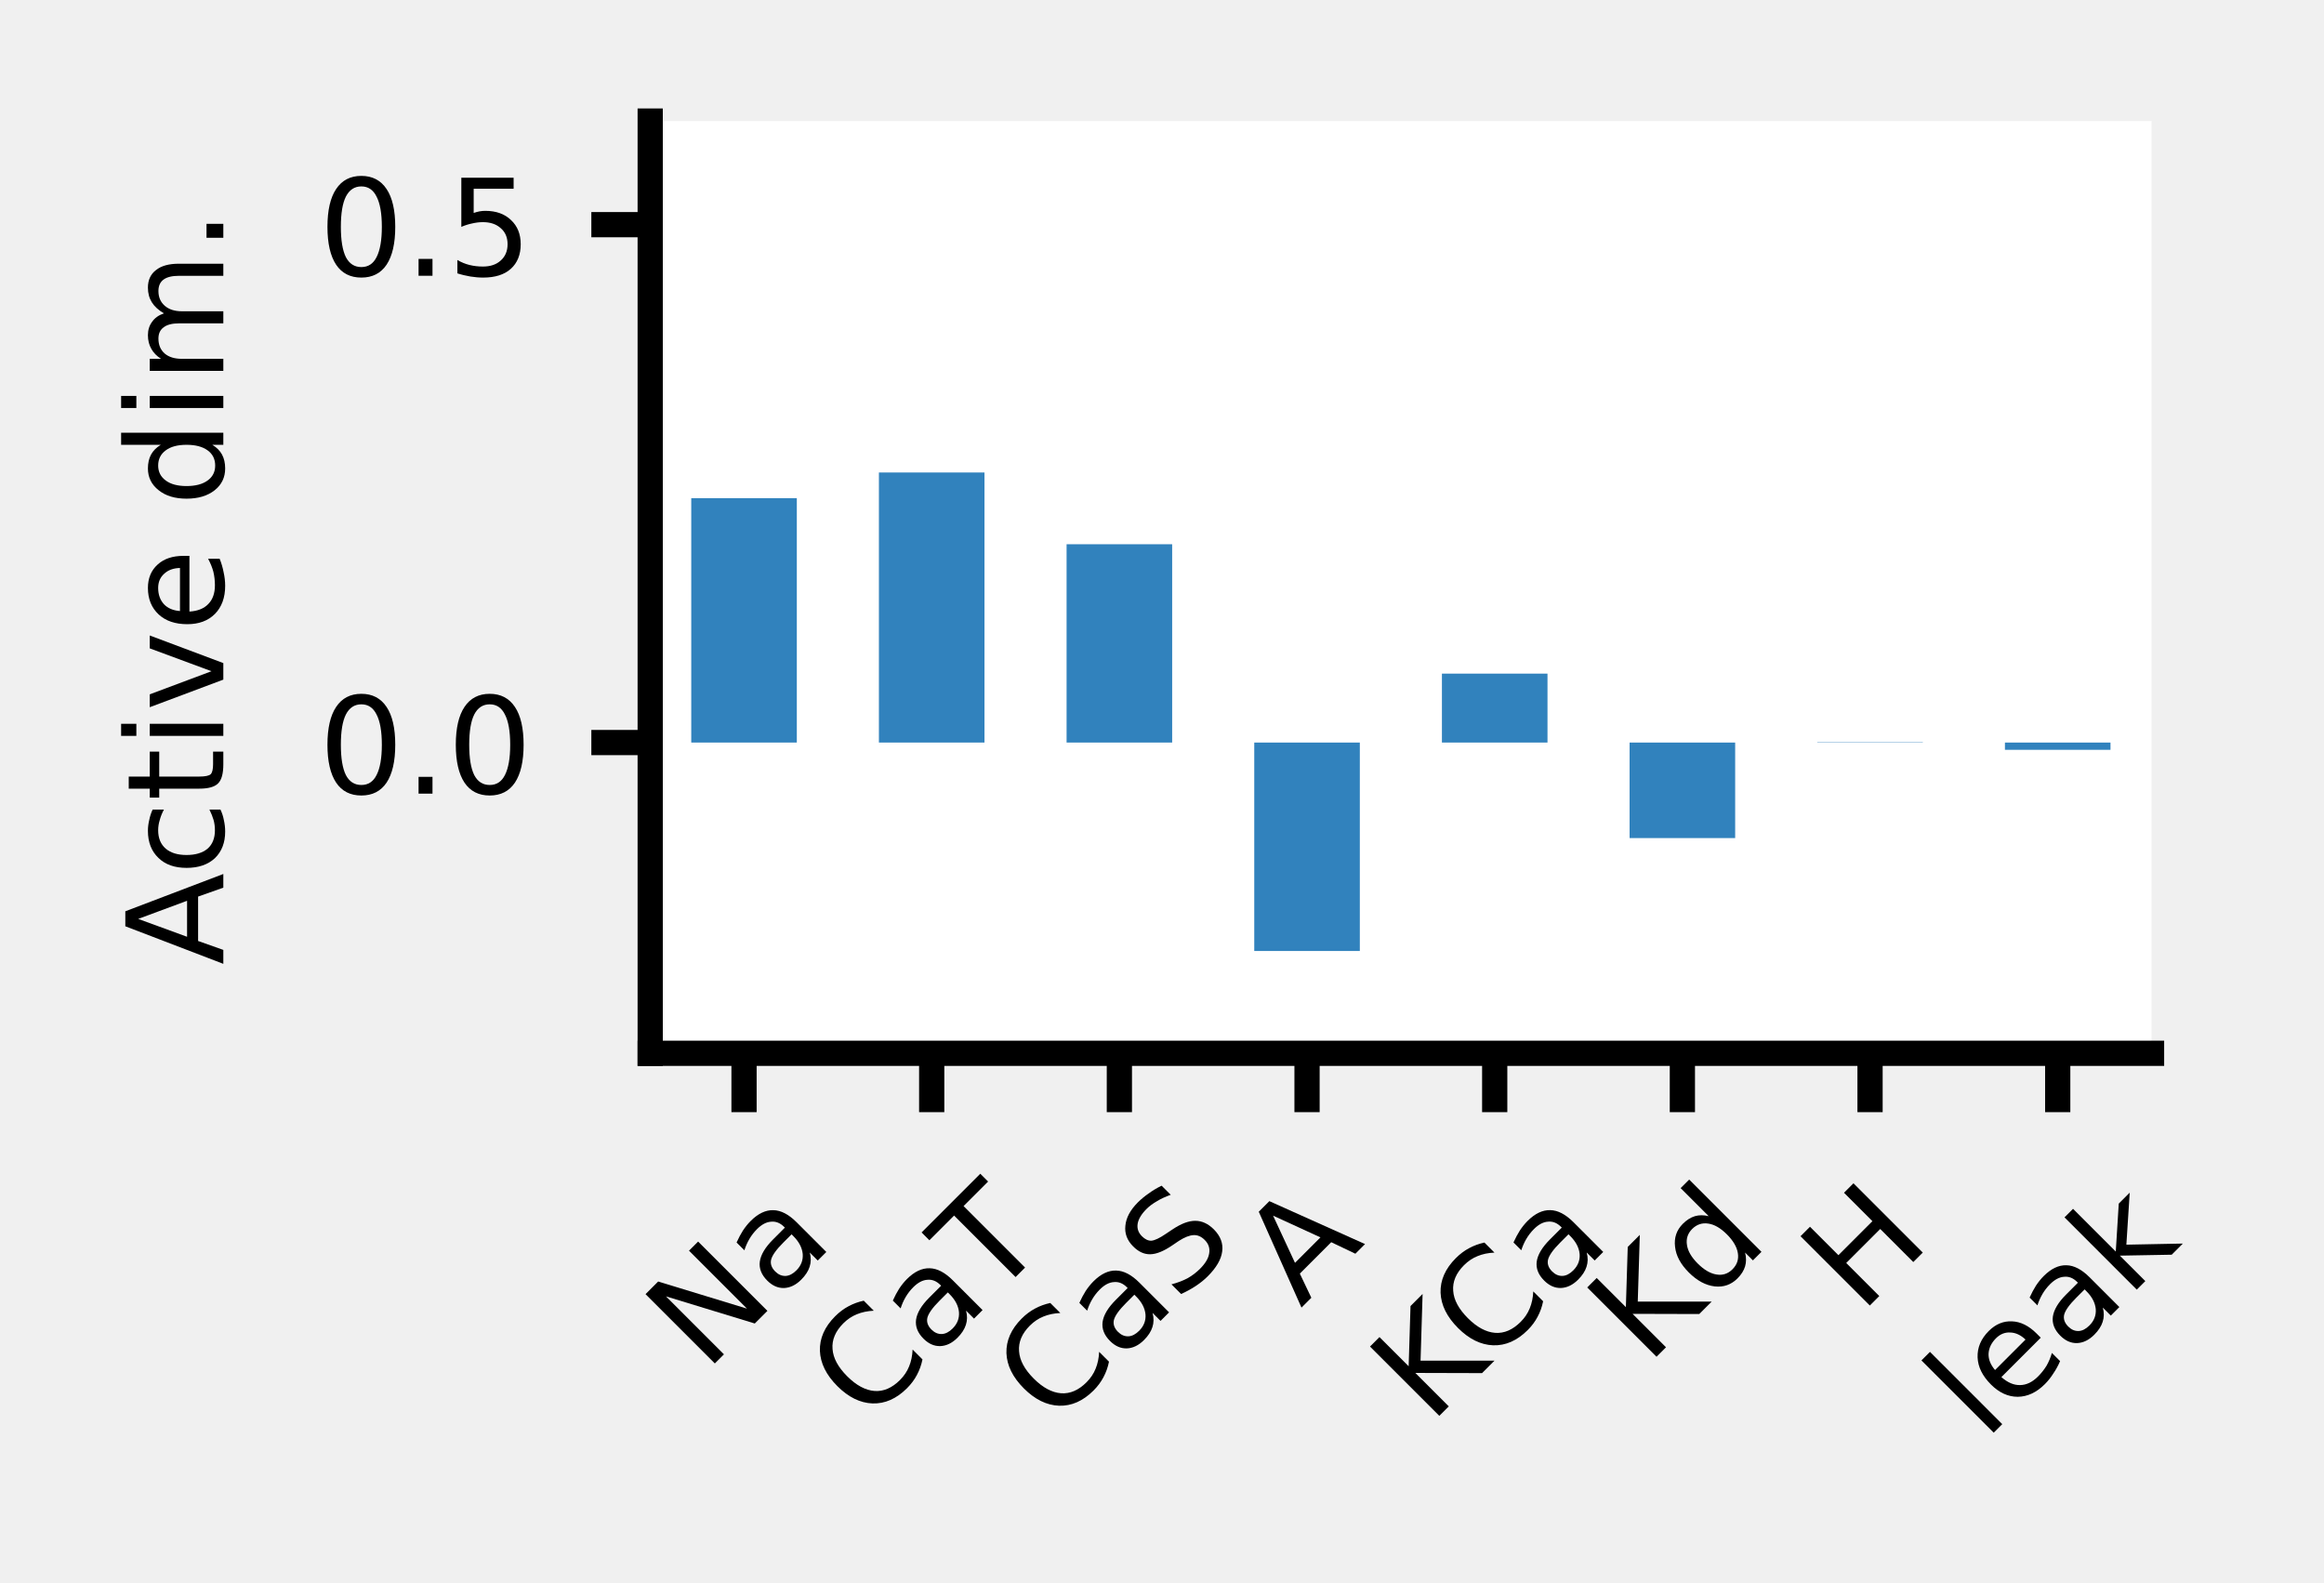
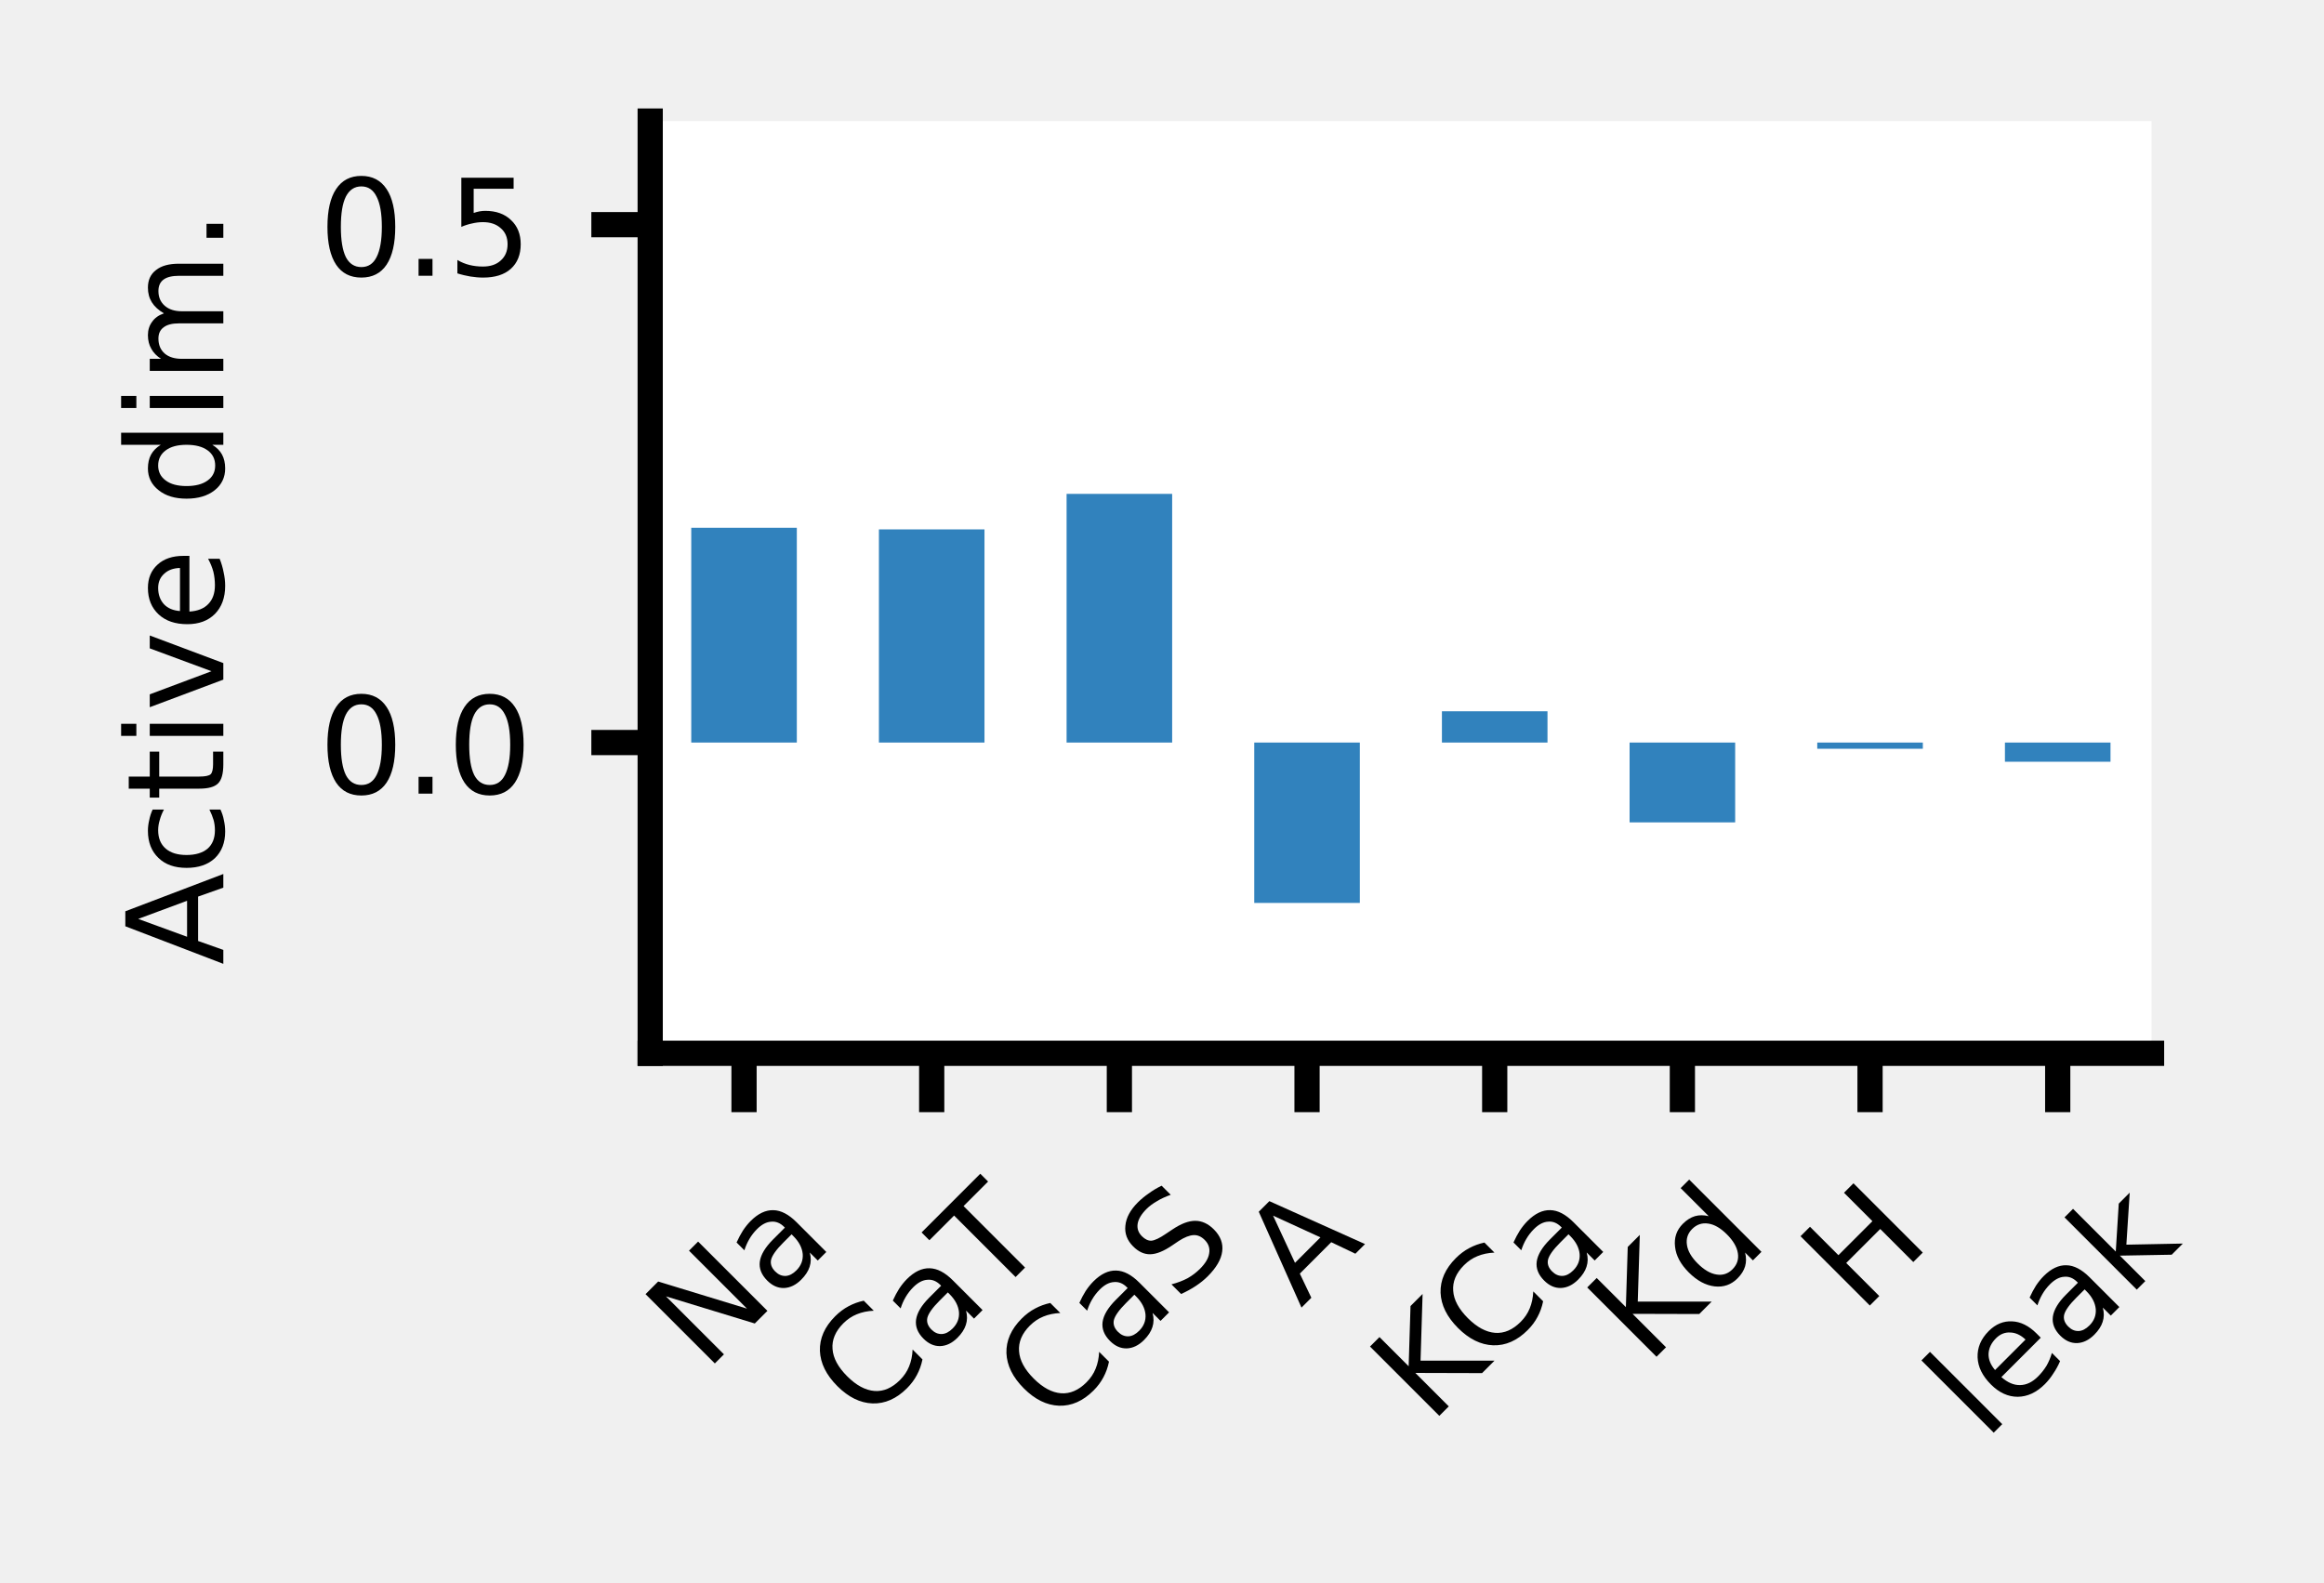
<svg xmlns="http://www.w3.org/2000/svg" xmlns:xlink="http://www.w3.org/1999/xlink" height="94.109pt" version="1.1" viewBox="0 0 138.2 94.109" width="138.2pt">
  <defs>
    <style type="text/css">*{stroke-linecap:butt;stroke-linejoin:round;}</style>
  </defs>
  <g id="figure_1">
    <g id="patch_1">
      <path d="M 0 94.109  L 138.2 94.109  L 138.2 0  L 0 0  z " style="fill:none;" />
    </g>
    <g id="axes_1">
      <g id="patch_2">
        <path d="M 38.665 62.64  L 127.945 62.64  L 127.945 7.2  L 38.665 7.2  z " style="fill:#ffffff;" />
      </g>
      <g id="patch_3">
-         <path clip-path="url(#pc74555418e)" d="M 41.106 44.16  L 47.384 44.16  L 47.384 29.626  L 41.106 29.626  z " style="fill:#3182bd;" />
+         <path clip-path="url(#pffdba82ce6)" d="M 41.106 44.16  L 47.384 44.16  L 47.384 31.387  L 41.106 31.387  z " style="fill:#3182bd;" />
      </g>
      <g id="patch_4">
-         <path clip-path="url(#pc74555418e)" d="M 52.266 44.16  L 58.544 44.16  L 58.544 28.099  L 52.266 28.099  z " style="fill:#3182bd;" />
+         <path clip-path="url(#pffdba82ce6)" d="M 52.266 44.16  L 58.544 44.16  L 58.544 31.483  L 52.266 31.483  z " style="fill:#3182bd;" />
      </g>
      <g id="patch_5">
-         <path clip-path="url(#pc74555418e)" d="M 63.426 44.16  L 69.704 44.16  L 69.704 32.366  L 63.426 32.366  z " style="fill:#3182bd;" />
+         <path clip-path="url(#pffdba82ce6)" d="M 63.426 44.16  L 69.704 44.16  L 69.704 29.371  L 63.426 29.371  z " style="fill:#3182bd;" />
      </g>
      <g id="patch_6">
-         <path clip-path="url(#pc74555418e)" d="M 74.586 44.16  L 80.864 44.16  L 80.864 56.556  L 74.586 56.556  z " style="fill:#3182bd;" />
+         <path clip-path="url(#pffdba82ce6)" d="M 74.586 44.16  L 80.864 44.16  L 80.864 53.698  L 74.586 53.698  z " style="fill:#3182bd;" />
      </g>
      <g id="patch_7">
-         <path clip-path="url(#pc74555418e)" d="M 85.746 44.16  L 92.024 44.16  L 92.024 40.061  L 85.746 40.061  z " style="fill:#3182bd;" />
+         <path clip-path="url(#pffdba82ce6)" d="M 85.746 44.16  L 92.024 44.16  L 92.024 42.3  L 85.746 42.3  z " style="fill:#3182bd;" />
      </g>
      <g id="patch_8">
-         <path clip-path="url(#pc74555418e)" d="M 96.906 44.16  L 103.184 44.16  L 103.184 49.841  L 96.906 49.841  z " style="fill:#3182bd;" />
+         <path clip-path="url(#pffdba82ce6)" d="M 96.906 44.16  L 103.184 44.16  L 103.184 48.907  L 96.906 48.907  z " style="fill:#3182bd;" />
      </g>
      <g id="patch_9">
-         <path clip-path="url(#pc74555418e)" d="M 108.066 44.16  L 114.344 44.16  L 114.344 44.14  L 108.066 44.14  z " style="fill:#3182bd;" />
+         <path clip-path="url(#pffdba82ce6)" d="M 108.066 44.16  L 114.344 44.16  L 114.344 44.529  L 108.066 44.529  z " style="fill:#3182bd;" />
      </g>
      <g id="patch_10">
-         <path clip-path="url(#pc74555418e)" d="M 119.226 44.16  L 125.504 44.16  L 125.504 44.592  L 119.226 44.592  z " style="fill:#3182bd;" />
+         <path clip-path="url(#pffdba82ce6)" d="M 119.226 44.16  L 125.504 44.16  L 125.504 45.301  L 119.226 45.301  z " style="fill:#3182bd;" />
      </g>
      <g id="matplotlib.axis_1">
        <g id="xtick_1">
          <g id="line2d_1">
            <defs>
-               <path d="M 0 0  L 0 3.5  " id="m9c5c28fc09" style="stroke:#000000;stroke-width:1.5;" />
+               <path d="M 0 0  L 0 3.5  " id="m6bba60eb9e" style="stroke:#000000;stroke-width:1.5;" />
            </defs>
            <g>
-               <use style="stroke:#000000;stroke-width:1.5;" x="44.245" xlink:href="#m9c5c28fc09" y="62.64" />
+               <use style="stroke:#000000;stroke-width:1.5;" x="44.245" xlink:href="#m6bba60eb9e" y="62.64" />
            </g>
          </g>
          <g id="text_1">
            <text style="font-family:DejaVu Sans;font-size:8px;font-stretch:normal;font-style:normal;font-weight:normal;" transform="translate(41.95663 81.63695)rotate(-45)">Na</text>
          </g>
        </g>
        <g id="xtick_2">
          <g id="line2d_2">
            <g>
-               <use style="stroke:#000000;stroke-width:1.5;" x="55.405" xlink:href="#m9c5c28fc09" y="62.64" />
+               <use style="stroke:#000000;stroke-width:1.5;" x="55.405" xlink:href="#m6bba60eb9e" y="62.64" />
            </g>
          </g>
          <g id="text_2">
            <text style="font-family:DejaVu Sans;font-size:8px;font-stretch:normal;font-style:normal;font-weight:normal;" transform="translate(51.53005 84.81009)rotate(-45)">CaT</text>
          </g>
        </g>
        <g id="xtick_3">
          <g id="line2d_3">
            <g>
-               <use style="stroke:#000000;stroke-width:1.5;" x="66.565" xlink:href="#m9c5c28fc09" y="62.64" />
+               <use style="stroke:#000000;stroke-width:1.5;" x="66.565" xlink:href="#m6bba60eb9e" y="62.64" />
            </g>
          </g>
          <g id="text_3">
            <text style="font-family:DejaVu Sans;font-size:8px;font-stretch:normal;font-style:normal;font-weight:normal;" transform="translate(62.622 84.94621)rotate(-45)">CaS</text>
          </g>
        </g>
        <g id="xtick_4">
          <g id="line2d_4">
            <g>
-               <use style="stroke:#000000;stroke-width:1.5;" x="77.725" xlink:href="#m9c5c28fc09" y="62.64" />
+               <use style="stroke:#000000;stroke-width:1.5;" x="77.725" xlink:href="#m6bba60eb9e" y="62.64" />
            </g>
          </g>
          <g id="text_4">
            <text style="font-family:DejaVu Sans;font-size:8px;font-stretch:normal;font-style:normal;font-weight:normal;" transform="translate(77.35112 77.80797)rotate(-45)">A</text>
          </g>
        </g>
        <g id="xtick_5">
          <g id="line2d_5">
            <g>
-               <use style="stroke:#000000;stroke-width:1.5;" x="88.885" xlink:href="#m9c5c28fc09" y="62.64" />
+               <use style="stroke:#000000;stroke-width:1.5;" x="88.885" xlink:href="#m6bba60eb9e" y="62.64" />
            </g>
          </g>
          <g id="text_5">
            <text style="font-family:DejaVu Sans;font-size:8px;font-stretch:normal;font-style:normal;font-weight:normal;" transform="translate(85.03834 84.75352)rotate(-45)">KCa</text>
          </g>
        </g>
        <g id="xtick_6">
          <g id="line2d_6">
            <g>
-               <use style="stroke:#000000;stroke-width:1.5;" x="100.045" xlink:href="#m9c5c28fc09" y="62.64" />
+               <use style="stroke:#000000;stroke-width:1.5;" x="100.045" xlink:href="#m6bba60eb9e" y="62.64" />
            </g>
          </g>
          <g id="text_6">
            <text style="font-family:DejaVu Sans;font-size:8px;font-stretch:normal;font-style:normal;font-weight:normal;" transform="translate(97.9555 81.2392)rotate(-45)">Kd</text>
          </g>
        </g>
        <g id="xtick_7">
          <g id="line2d_7">
            <g>
-               <use style="stroke:#000000;stroke-width:1.5;" x="111.205" xlink:href="#m9c5c28fc09" y="62.64" />
+               <use style="stroke:#000000;stroke-width:1.5;" x="111.205" xlink:href="#m6bba60eb9e" y="62.64" />
            </g>
          </g>
          <g id="text_7">
            <text style="font-family:DejaVu Sans;font-size:8px;font-stretch:normal;font-style:normal;font-weight:normal;" transform="translate(110.6389 78.19246)rotate(-45)">H</text>
          </g>
        </g>
        <g id="xtick_8">
          <g id="line2d_8">
            <g>
-               <use style="stroke:#000000;stroke-width:1.5;" x="122.365" xlink:href="#m9c5c28fc09" y="62.64" />
+               <use style="stroke:#000000;stroke-width:1.5;" x="122.365" xlink:href="#m6bba60eb9e" y="62.64" />
            </g>
          </g>
          <g id="text_8">
            <text style="font-family:DejaVu Sans;font-size:8px;font-stretch:normal;font-style:normal;font-weight:normal;" transform="translate(118.0287 85.73287)rotate(-45)">leak</text>
          </g>
        </g>
      </g>
      <g id="matplotlib.axis_2">
        <g id="ytick_1">
          <g id="line2d_9">
            <defs>
-               <path d="M 0 0  L -3.5 0  " id="mca5fe68cc3" style="stroke:#000000;stroke-width:1.5;" />
+               <path d="M 0 0  L -3.5 0  " id="m82242ea643" style="stroke:#000000;stroke-width:1.5;" />
            </defs>
            <g>
-               <use style="stroke:#000000;stroke-width:1.5;" x="38.665" xlink:href="#mca5fe68cc3" y="44.16" />
+               <use style="stroke:#000000;stroke-width:1.5;" x="38.665" xlink:href="#m82242ea643" y="44.16" />
            </g>
          </g>
          <g id="text_9">
            <text style="font-family:DejaVu Sans;font-size:8px;font-stretch:normal;font-style:normal;font-weight:normal;text-anchor:end;" transform="rotate(-0, 31.665, 47.19938)" x="31.665" y="47.199">0.0</text>
          </g>
        </g>
        <g id="ytick_2">
          <g id="line2d_10">
            <g>
-               <use style="stroke:#000000;stroke-width:1.5;" x="38.665" xlink:href="#mca5fe68cc3" y="13.36" />
+               <use style="stroke:#000000;stroke-width:1.5;" x="38.665" xlink:href="#m82242ea643" y="13.36" />
            </g>
          </g>
          <g id="text_10">
            <text style="font-family:DejaVu Sans;font-size:8px;font-stretch:normal;font-style:normal;font-weight:normal;text-anchor:end;" transform="rotate(-0, 31.665, 16.39937)" x="31.665" y="16.399">0.5</text>
          </g>
        </g>
        <g id="text_11">
          <text style="font-family:DejaVu Sans;font-size:8px;font-stretch:normal;font-style:normal;font-weight:normal;text-anchor:middle;" transform="rotate(-90, 13.27875, 34.92)" x="13.279" y="34.92">Active dim.</text>
        </g>
      </g>
      <g id="patch_11">
        <path d="M 38.665 62.64  L 38.665 7.2  " style="fill:none;stroke:#000000;stroke-linecap:square;stroke-linejoin:miter;stroke-width:1.5;" />
      </g>
      <g id="patch_12">
        <path d="M 38.665 62.64  L 127.945 62.64  " style="fill:none;stroke:#000000;stroke-linecap:square;stroke-linejoin:miter;stroke-width:1.5;" />
      </g>
    </g>
  </g>
  <defs>
-     <clipPath id="pc74555418e">
+     <clipPath id="pffdba82ce6">
      <rect height="55.44" width="89.28" x="38.665" y="7.2" />
    </clipPath>
  </defs>
</svg>
